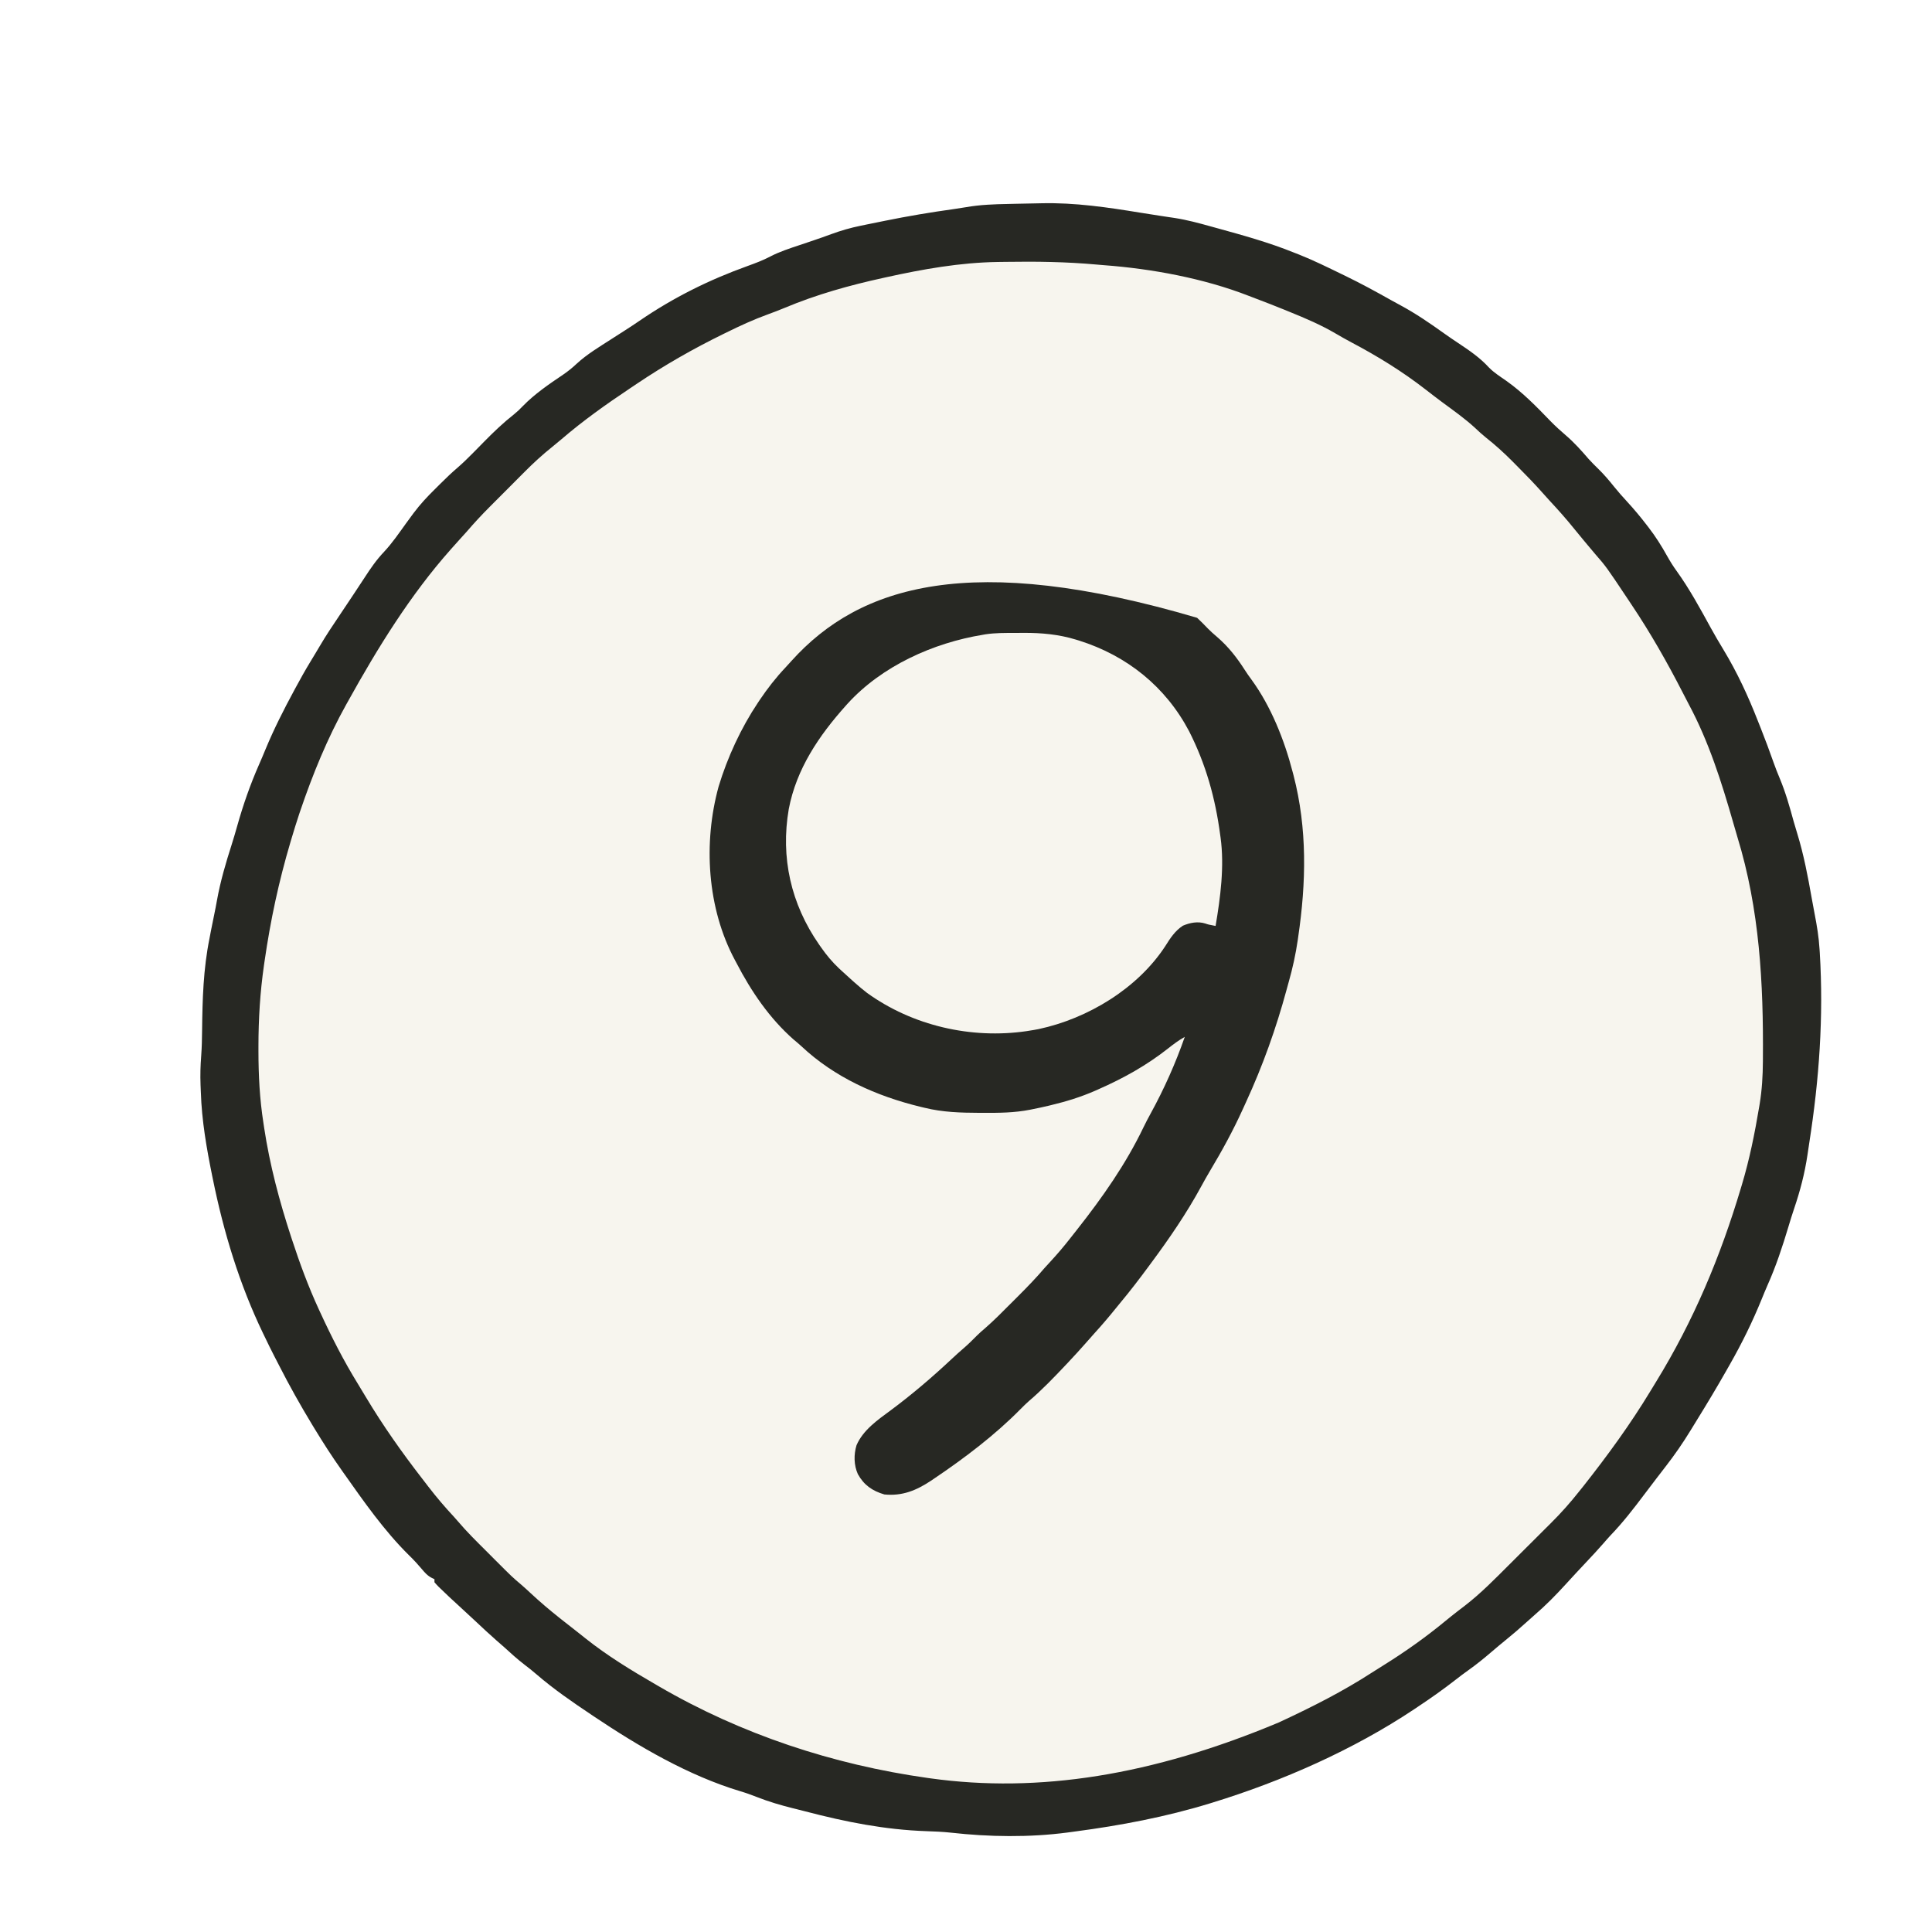
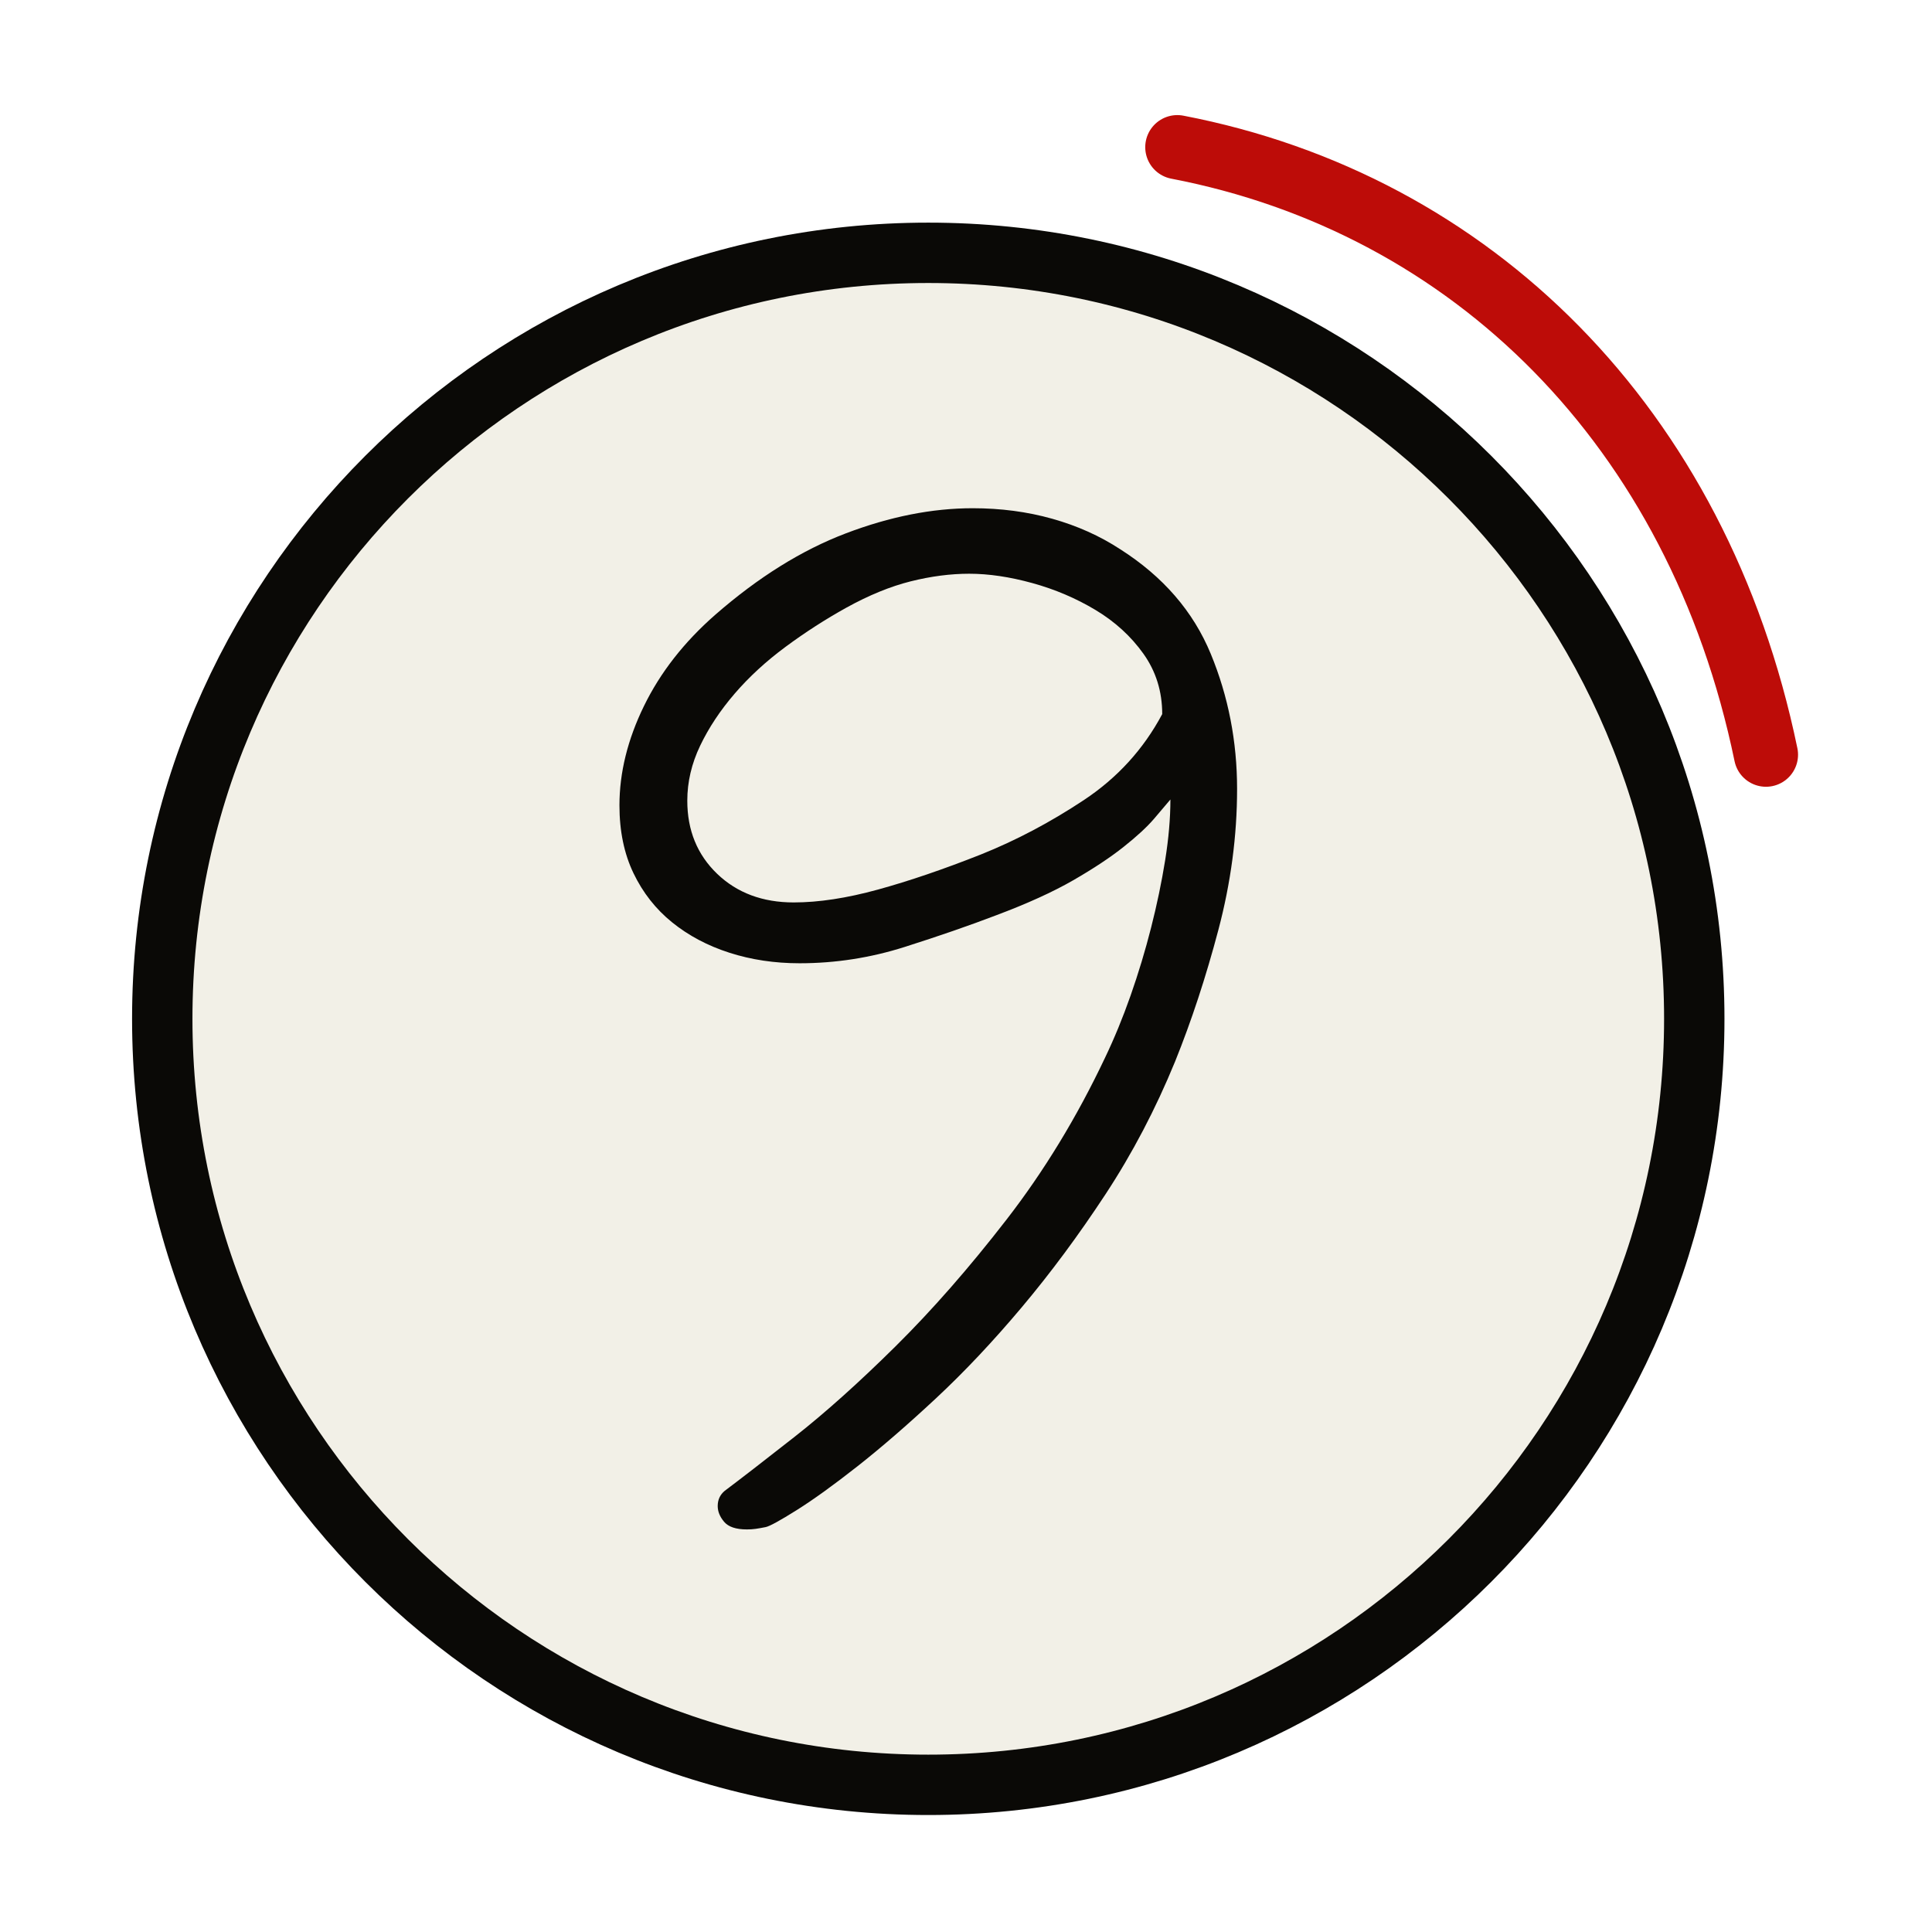
- <svg xmlns="http://www.w3.org/2000/svg" width="1254" height="1254" viewBox="0 0 1254 1254" fill="none" role="img" aria-labelledby="hotspot-9-title">
-   <path d="M0 0 C21.62 -0.48 42.65 2.63 63.93 6.11 C68.25 6.82 72.58 7.49 76.92 8.15 C78.57 8.4 80.21 8.65 81.86 8.9 C83.33 9.12 84.79 9.34 86.26 9.55 C94.3 10.8 102.02 12.88 109.84 15.07 C111.23 15.45 112.62 15.84 114.01 16.22 C130.86 20.86 147.62 25.5 163.84 32.07 C164.88 32.48 165.93 32.89 166.97 33.29 C176.47 37.06 185.65 41.62 194.84 46.07 C195.54 46.41 196.25 46.75 196.97 47.1 C207.07 52 216.89 57.34 226.66 62.85 C228.71 64 230.77 65.11 232.83 66.22 C242.74 71.56 251.87 77.81 261 84.35 C263.97 86.47 266.98 88.52 270.02 90.54 C277.44 95.48 284.3 100.09 290.33 106.68 C293.65 110.05 297.67 112.56 301.53 115.26 C312.23 122.83 321.11 131.99 330.19 141.39 C333.38 144.66 336.7 147.67 340.17 150.64 C345.6 155.29 350.35 160.6 355 166.02 C356.99 168.23 359.09 170.31 361.22 172.38 C364.9 175.99 368.18 179.81 371.39 183.84 C374.11 187.23 376.96 190.45 379.9 193.63 C384.47 198.59 388.74 203.72 392.84 209.07 C393.17 209.49 393.5 209.92 393.83 210.35 C398.41 216.28 402.28 222.42 405.92 228.96 C407.82 232.35 409.8 235.55 412.09 238.7 C420.45 250.31 427.39 263.1 434.26 275.63 C436.87 280.37 439.59 285.02 442.4 289.63 C451.42 304.54 458.5 319.88 464.84 336.07 C465.49 337.71 466.14 339.34 466.79 340.98 C469.66 348.27 472.42 355.58 475 362.97 C476.23 366.47 477.58 369.89 479.02 373.31 C482.84 382.46 485.48 391.84 488.09 401.4 C488.8 403.93 489.56 406.44 490.34 408.96 C494.61 422.84 497.27 436.9 499.79 451.19 C500.38 454.54 500.99 457.88 501.65 461.22 C503.14 468.85 504.37 476.31 504.84 484.07 C504.9 484.9 504.95 485.72 505.01 486.57 C507.52 528.19 504.62 568.71 498.18 609.85 C497.79 612.4 497.41 614.95 497.04 617.5 C495.25 629.6 492.29 640.96 488.35 652.54 C487.04 656.41 485.84 660.31 484.67 664.23 C480.74 677.34 476.55 690.04 470.95 702.55 C469.7 705.4 468.52 708.28 467.35 711.16 C461.36 725.91 454.5 739.88 446.62 753.71 C445.87 755.03 445.12 756.35 444.37 757.67 C438.2 768.55 431.76 779.27 425.18 789.91 C423.86 792.04 422.55 794.19 421.24 796.33 C416.18 804.6 410.8 812.43 404.84 820.07 C403.72 821.53 402.59 823 401.47 824.46 C400.67 825.5 399.87 826.54 399.06 827.58 C396.36 831.08 393.69 834.6 391.04 838.14 C384.11 847.36 377.17 856.33 369.16 864.65 C367.56 866.37 366.03 868.14 364.49 869.91 C360.95 873.97 357.29 877.91 353.59 881.82 C349.01 886.68 344.46 891.57 339.97 896.51 C333.62 903.47 327.09 910.12 319.93 916.27 C318.02 917.92 316.15 919.6 314.28 921.3 C310.01 925.19 305.65 928.92 301.16 932.55 C298.06 935.06 295.02 937.62 292 940.21 C287.13 944.38 282.22 948.38 276.99 952.09 C274.02 954.2 271.13 956.38 268.26 958.63 C260.36 964.8 252.19 970.52 243.84 976.07 C243.14 976.54 242.44 977.01 241.71 977.5 C202.28 1003.79 156.08 1024.18 110.84 1038.07 C110.35 1038.22 109.87 1038.37 109.36 1038.53 C80.71 1047.33 51.25 1052.92 21.57 1056.84 C20.01 1057.05 18.46 1057.26 16.91 1057.47 C-7.96 1060.77 -34.24 1060.38 -59.14 1057.57 C-64.37 1057 -69.6 1056.8 -74.85 1056.62 C-101.7 1055.72 -127.47 1050.58 -153.39 1043.79 C-156.03 1043.1 -158.67 1042.44 -161.32 1041.79 C-169.41 1039.77 -177.24 1037.48 -185 1034.42 C-188.52 1033.03 -192.03 1031.77 -195.66 1030.7 C-229.21 1020.61 -261.44 1001.73 -290.41 982.32 C-291 981.92 -291.6 981.52 -292.21 981.11 C-304.68 972.77 -316.84 964.42 -328.2 954.6 C-330.69 952.45 -333.23 950.43 -335.85 948.45 C-340.46 944.91 -344.72 941.03 -349.01 937.11 C-350.6 935.67 -352.22 934.28 -353.85 932.88 C-358.46 928.86 -362.91 924.66 -367.37 920.48 C-370.91 917.17 -374.45 913.88 -378.03 910.62 C-382.22 906.81 -386.37 902.97 -390.41 899.01 C-390.79 898.64 -391.17 898.27 -391.57 897.89 C-392.47 896.99 -393.32 896.03 -394.16 895.07 C-394.16 894.41 -394.16 893.75 -394.16 893.07 C-394.73 892.8 -395.3 892.52 -395.89 892.24 C-398.77 890.75 -400.39 888.83 -402.47 886.38 C-403.26 885.47 -404.06 884.57 -404.86 883.66 C-405.25 883.22 -405.64 882.77 -406.04 882.32 C-407.56 880.63 -409.16 879.03 -410.78 877.45 C-426.88 861.53 -440.14 842.51 -453.16 824.07 C-453.35 823.8 -453.35 823.8 -454.31 822.44 C-460.63 813.54 -466.49 804.4 -472.16 795.07 C-472.66 794.24 -473.17 793.41 -473.69 792.55 C-481.25 780.07 -488.34 767.42 -494.96 754.43 C-496.04 752.3 -497.13 750.19 -498.23 748.08 C-500.28 744.11 -502.23 740.1 -504.16 736.07 C-504.54 735.29 -504.92 734.51 -505.31 733.71 C-520.74 701.75 -530.99 667.88 -538.03 633.2 C-538.16 632.58 -538.29 631.95 -538.42 631.32 C-542.07 613.34 -545.2 595.45 -545.79 577.08 C-545.85 575.44 -545.92 573.8 -545.99 572.16 C-546.24 565.79 -546.05 559.56 -545.55 553.21 C-545.15 547.77 -545.04 542.35 -544.98 536.9 C-544.75 516.59 -544.2 497 -540.16 477.07 C-539.82 475.3 -539.48 473.53 -539.15 471.77 C-538.51 468.45 -537.84 465.14 -537.14 461.84 C-536.48 458.67 -535.86 455.49 -535.3 452.31 C-533.06 439.91 -529.58 428.14 -525.75 416.17 C-524.5 412.22 -523.33 408.25 -522.21 404.25 C-518.34 390.51 -513.77 377.39 -508.02 364.32 C-506.61 361.14 -505.26 357.93 -503.94 354.72 C-498.45 341.41 -492 328.72 -485.16 316.07 C-484.91 315.6 -484.65 315.13 -484.39 314.65 C-481.27 308.86 -478.08 303.13 -474.66 297.51 C-473.88 296.22 -473.09 294.92 -472.31 293.63 C-471.94 293.02 -471.57 292.4 -471.19 291.77 C-470.31 290.33 -469.45 288.88 -468.6 287.42 C-464.53 280.48 -460.06 273.84 -455.57 267.17 C-453.6 264.24 -451.64 261.3 -449.68 258.36 C-448.67 256.83 -447.65 255.31 -446.63 253.78 C-444.22 250.19 -441.83 246.58 -439.49 242.95 C-435.62 236.97 -431.76 231.36 -426.84 226.2 C-421.53 220.52 -417.14 214.04 -412.59 207.75 C-411.45 206.19 -410.3 204.63 -409.16 203.07 C-408.61 202.33 -408.07 201.58 -407.5 200.82 C-403.37 195.33 -398.83 190.46 -393.95 185.66 C-392.72 184.45 -391.5 183.22 -390.27 182 C-386.71 178.45 -383.12 174.99 -379.3 171.73 C-375.88 168.78 -372.69 165.66 -369.51 162.45 C-369.01 161.95 -368.51 161.44 -368 160.92 C-365.93 158.82 -363.86 156.72 -361.8 154.62 C-355.63 148.33 -349.39 142.39 -342.46 136.94 C-340.43 135.29 -338.63 133.6 -336.85 131.7 C-329.16 123.77 -319.81 117.42 -310.69 111.27 C-307.55 109.12 -304.74 106.88 -301.97 104.26 C-295.1 97.92 -286.99 93.12 -279.16 88.07 C-278.57 87.69 -277.99 87.32 -277.39 86.93 C-275.27 85.56 -273.15 84.19 -271.02 82.85 C-267.65 80.71 -264.33 78.51 -261.04 76.26 C-238.99 61.17 -216.02 49.76 -190.87 40.71 C-185.84 38.89 -180.97 37.07 -176.22 34.57 C-170.03 31.36 -163.5 29.27 -156.91 27.07 C-155.06 26.45 -153.21 25.82 -151.36 25.2 C-150.13 24.78 -148.9 24.36 -147.67 23.95 C-143.99 22.71 -140.34 21.41 -136.69 20.07 C-130.34 17.74 -124.06 15.91 -117.41 14.57 C-116.43 14.37 -115.45 14.16 -114.47 13.96 C-111.89 13.42 -109.31 12.9 -106.73 12.39 C-105.16 12.07 -103.59 11.75 -102.01 11.43 C-87.03 8.38 -72 5.85 -56.84 3.75 C-54.25 3.39 -51.67 2.99 -49.1 2.54 C-39.92 0.93 -30.83 0.63 -21.53 0.45 C-19.92 0.41 -18.3 0.37 -16.69 0.34 C-12.84 0.25 -8.98 0.18 -5.13 0.11 C-3.42 0.08 -1.71 0.04 0 0 Z " fill="#F7F5EE" transform="translate(676.1582,131.9292)" />
-   <path d="M0 0 C2.4 2.23 4.69 4.55 6.95 6.92 C8.91 8.91 10.93 10.7 13.06 12.5 C20.28 18.75 25.78 25.77 30.89 33.76 C32.28 35.93 33.73 38.02 35.27 40.08 C47.95 57.44 56.63 79.27 62 100 C62.09 100.36 62.09 100.36 62.57 102.15 C71.59 136.85 70.81 171.95 65.62 207.12 C65.53 207.81 65.43 208.49 65.33 209.19 C63.98 218.39 62.05 227.27 59.51 236.21 C59.02 237.94 58.54 239.67 58.08 241.4 C51.24 266.64 42.62 290.73 31.69 314.49 C31.01 315.97 30.34 317.46 29.66 318.94 C23.38 332.79 16.2 345.92 8.39 358.96 C6.41 362.28 4.53 365.64 2.68 369.04 C-6.77 386.45 -18.2 403.11 -30 419 C-30.47 419.64 -30.94 420.28 -31.43 420.94 C-37.4 429.03 -43.48 436.99 -49.92 444.7 C-51.04 446.05 -52.14 447.4 -53.24 448.77 C-57.57 454.13 -62.01 459.33 -66.66 464.42 C-68.58 466.52 -70.46 468.67 -72.32 470.82 C-75.87 474.87 -79.5 478.83 -83.19 482.75 C-83.84 483.44 -84.48 484.13 -85.15 484.84 C-92.87 493.02 -100.64 501.13 -109.21 508.43 C-111.05 510.05 -112.78 511.75 -114.5 513.5 C-131.07 530.36 -151 545.44 -170.56 558.62 C-170.92 558.87 -170.92 558.87 -172.72 560.09 C-182.32 566.44 -191.36 570.15 -203 569 C-210.88 566.66 -216.25 562.91 -220.2 555.78 C-222.81 549.95 -222.9 543.15 -221.06 537.06 C-216.78 527.1 -207.17 520.52 -198.74 514.29 C-184.86 503.96 -171.77 492.77 -159.16 480.95 C-156.67 478.61 -154.15 476.35 -151.56 474.12 C-148.51 471.49 -145.67 468.7 -142.85 465.82 C-141.17 464.16 -139.44 462.64 -137.63 461.12 C-131.91 456.14 -126.6 450.75 -121.25 445.38 C-119.44 443.57 -117.63 441.76 -115.82 439.96 C-110 434.14 -104.34 428.28 -99 422 C-97.76 420.62 -96.5 419.26 -95.24 417.9 C-90.68 412.96 -86.36 407.89 -82.23 402.58 C-80.77 400.7 -79.29 398.84 -77.81 396.97 C-61.44 376.2 -46.23 354.56 -34.78 330.66 C-33.33 327.64 -31.78 324.71 -30.17 321.78 C-21.43 305.87 -13.97 289.14 -8 272 C-11.86 274.15 -15.25 276.69 -18.72 279.43 C-32.82 290.53 -47.6 298.77 -64 306 C-64.73 306.32 -65.45 306.64 -66.2 306.98 C-75.51 311.05 -84.95 313.95 -94.81 316.31 C-95.07 316.37 -95.07 316.37 -96.36 316.69 C-99.9 317.53 -103.44 318.29 -107 319 C-107.49 319.1 -107.99 319.2 -108.5 319.3 C-118.5 321.27 -128.46 321.36 -138.62 321.31 C-139.47 321.31 -140.31 321.31 -141.18 321.31 C-153.38 321.26 -165.11 320.95 -177 318 C-177.87 317.79 -178.75 317.58 -179.65 317.37 C-208.15 310.43 -235.37 298.3 -256.9 278.02 C-258.53 276.51 -260.24 275.11 -261.94 273.69 C-277.57 259.93 -289.47 242.39 -299 224 C-299.31 223.42 -299.62 222.85 -299.94 222.25 C-318.07 188.51 -320.62 146.02 -310.56 109.46 C-304.82 90.5 -296.01 71.46 -285 55 C-284.8 54.7 -284.8 54.7 -283.79 53.18 C-278.76 45.75 -273.4 38.84 -267.24 32.33 C-265.86 30.85 -264.51 29.35 -263.16 27.85 C-218.98 -21.12 -146.76 -43.27 0 0 Z " fill="#272823" transform="translate(777,401)" />
-   <path d="M0 0 C21.62 -0.48 42.65 2.63 63.93 6.11 C68.25 6.82 72.58 7.49 76.92 8.15 C78.57 8.4 80.21 8.65 81.86 8.9 C83.33 9.12 84.79 9.34 86.26 9.55 C94.3 10.8 102.02 12.88 109.84 15.07 C111.23 15.45 112.62 15.84 114.01 16.22 C130.86 20.86 147.62 25.5 163.84 32.07 C164.88 32.48 165.93 32.89 166.97 33.29 C176.47 37.06 185.65 41.62 194.84 46.07 C195.54 46.41 196.25 46.75 196.97 47.1 C207.07 52 216.89 57.34 226.66 62.85 C228.71 64 230.77 65.11 232.83 66.22 C242.74 71.56 251.87 77.81 261 84.35 C263.97 86.47 266.98 88.52 270.02 90.54 C277.44 95.48 284.3 100.09 290.33 106.68 C293.65 110.05 297.67 112.56 301.53 115.26 C312.23 122.83 321.11 131.99 330.19 141.39 C333.38 144.66 336.7 147.67 340.17 150.64 C345.6 155.29 350.35 160.6 355 166.02 C356.99 168.23 359.09 170.31 361.22 172.38 C364.9 175.99 368.18 179.81 371.39 183.84 C374.11 187.23 376.96 190.45 379.9 193.63 C384.47 198.59 388.74 203.72 392.84 209.07 C393.17 209.49 393.5 209.92 393.83 210.35 C398.41 216.28 402.28 222.42 405.92 228.96 C407.82 232.35 409.8 235.55 412.09 238.7 C420.45 250.31 427.39 263.1 434.26 275.63 C436.87 280.37 439.59 285.02 442.4 289.63 C451.42 304.54 458.5 319.88 464.84 336.07 C465.49 337.71 466.14 339.34 466.79 340.98 C469.66 348.27 472.42 355.58 475 362.97 C476.23 366.47 477.58 369.89 479.02 373.31 C482.84 382.46 485.48 391.84 488.09 401.4 C488.8 403.93 489.56 406.44 490.34 408.96 C494.61 422.84 497.27 436.9 499.79 451.19 C500.38 454.54 500.99 457.88 501.65 461.22 C503.14 468.85 504.37 476.31 504.84 484.07 C504.9 484.9 504.95 485.72 505.01 486.57 C507.52 528.19 504.62 568.71 498.18 609.85 C497.79 612.4 497.41 614.95 497.04 617.5 C495.25 629.6 492.29 640.96 488.35 652.54 C487.04 656.41 485.84 660.31 484.67 664.23 C480.74 677.34 476.55 690.04 470.95 702.55 C469.7 705.4 468.52 708.28 467.35 711.16 C461.36 725.91 454.5 739.88 446.62 753.71 C445.87 755.03 445.12 756.35 444.37 757.67 C438.2 768.55 431.76 779.27 425.18 789.91 C423.86 792.04 422.55 794.19 421.24 796.33 C416.18 804.6 410.8 812.43 404.84 820.07 C403.72 821.53 402.59 823 401.47 824.46 C400.67 825.5 399.87 826.54 399.06 827.58 C396.36 831.08 393.69 834.6 391.04 838.14 C384.11 847.36 377.17 856.33 369.16 864.65 C367.56 866.37 366.03 868.14 364.49 869.91 C360.95 873.97 357.29 877.91 353.59 881.82 C349.01 886.68 344.46 891.57 339.97 896.51 C333.62 903.47 327.09 910.12 319.93 916.27 C318.02 917.92 316.15 919.6 314.28 921.3 C310.01 925.19 305.65 928.92 301.16 932.55 C298.06 935.06 295.02 937.62 292 940.21 C287.13 944.38 282.22 948.38 276.99 952.09 C274.02 954.2 271.13 956.38 268.26 958.63 C260.36 964.8 252.19 970.52 243.84 976.07 C243.14 976.54 242.44 977.01 241.71 977.5 C202.28 1003.79 156.08 1024.18 110.84 1038.07 C110.35 1038.22 109.87 1038.37 109.36 1038.53 C80.71 1047.33 51.25 1052.92 21.57 1056.84 C20.01 1057.05 18.46 1057.26 16.91 1057.47 C-7.96 1060.77 -34.24 1060.38 -59.14 1057.57 C-64.37 1057 -69.6 1056.8 -74.85 1056.62 C-101.7 1055.72 -127.47 1050.58 -153.39 1043.79 C-156.03 1043.1 -158.67 1042.44 -161.32 1041.79 C-169.41 1039.77 -177.24 1037.48 -185 1034.42 C-188.52 1033.03 -192.03 1031.77 -195.66 1030.7 C-229.21 1020.61 -261.44 1001.73 -290.41 982.32 C-291 981.92 -291.6 981.52 -292.21 981.11 C-304.68 972.77 -316.84 964.42 -328.2 954.6 C-330.69 952.45 -333.23 950.43 -335.85 948.45 C-340.46 944.91 -344.72 941.03 -349.01 937.11 C-350.6 935.67 -352.22 934.28 -353.85 932.88 C-358.46 928.86 -362.91 924.66 -367.37 920.48 C-370.91 917.17 -374.45 913.88 -378.03 910.62 C-382.22 906.81 -386.37 902.97 -390.41 899.01 C-390.79 898.64 -391.17 898.27 -391.57 897.89 C-392.47 896.99 -393.32 896.03 -394.16 895.07 C-394.16 894.41 -394.16 893.75 -394.16 893.07 C-394.73 892.8 -395.3 892.52 -395.89 892.24 C-398.77 890.75 -400.39 888.83 -402.47 886.38 C-403.26 885.47 -404.06 884.57 -404.86 883.66 C-405.25 883.22 -405.64 882.77 -406.04 882.32 C-407.56 880.63 -409.16 879.03 -410.78 877.45 C-426.88 861.53 -440.14 842.51 -453.16 824.07 C-453.35 823.8 -453.35 823.8 -454.31 822.44 C-460.63 813.54 -466.49 804.4 -472.16 795.07 C-472.66 794.24 -473.17 793.41 -473.69 792.55 C-481.25 780.07 -488.34 767.42 -494.96 754.43 C-496.04 752.3 -497.13 750.19 -498.23 748.08 C-500.28 744.11 -502.23 740.1 -504.16 736.07 C-504.54 735.29 -504.92 734.51 -505.31 733.71 C-520.74 701.75 -530.99 667.88 -538.03 633.2 C-538.16 632.58 -538.29 631.95 -538.42 631.32 C-542.07 613.34 -545.2 595.45 -545.79 577.08 C-545.85 575.44 -545.92 573.8 -545.99 572.16 C-546.24 565.79 -546.05 559.56 -545.55 553.21 C-545.15 547.77 -545.04 542.35 -544.98 536.9 C-544.75 516.59 -544.2 497 -540.16 477.07 C-539.82 475.3 -539.48 473.53 -539.15 471.77 C-538.51 468.45 -537.84 465.14 -537.14 461.84 C-536.48 458.67 -535.86 455.49 -535.3 452.31 C-533.06 439.91 -529.58 428.14 -525.75 416.17 C-524.5 412.22 -523.33 408.25 -522.21 404.25 C-518.34 390.51 -513.77 377.39 -508.02 364.32 C-506.61 361.14 -505.26 357.93 -503.94 354.72 C-498.45 341.41 -492 328.72 -485.16 316.07 C-484.91 315.6 -484.65 315.13 -484.39 314.65 C-481.27 308.86 -478.08 303.13 -474.66 297.51 C-473.88 296.22 -473.09 294.92 -472.31 293.63 C-471.94 293.02 -471.57 292.4 -471.19 291.77 C-470.31 290.33 -469.45 288.88 -468.6 287.42 C-464.53 280.48 -460.06 273.84 -455.57 267.17 C-453.6 264.24 -451.64 261.3 -449.68 258.36 C-448.67 256.83 -447.65 255.31 -446.63 253.78 C-444.22 250.19 -441.83 246.58 -439.49 242.95 C-435.62 236.97 -431.76 231.36 -426.84 226.2 C-421.53 220.52 -417.14 214.04 -412.59 207.75 C-411.45 206.19 -410.3 204.63 -409.16 203.07 C-408.61 202.33 -408.07 201.58 -407.5 200.82 C-403.37 195.33 -398.83 190.46 -393.95 185.66 C-392.72 184.45 -391.5 183.22 -390.27 182 C-386.71 178.45 -383.12 174.99 -379.3 171.73 C-375.88 168.78 -372.69 165.66 -369.51 162.45 C-369.01 161.95 -368.51 161.44 -368 160.92 C-365.93 158.82 -363.86 156.72 -361.8 154.62 C-355.63 148.33 -349.39 142.39 -342.46 136.94 C-340.43 135.29 -338.63 133.6 -336.85 131.7 C-329.16 123.77 -319.81 117.42 -310.69 111.27 C-307.55 109.12 -304.74 106.88 -301.97 104.26 C-295.1 97.92 -286.99 93.12 -279.16 88.07 C-278.57 87.69 -277.99 87.32 -277.39 86.93 C-275.27 85.56 -273.15 84.19 -271.02 82.85 C-267.65 80.71 -264.33 78.51 -261.04 76.26 C-238.99 61.17 -216.02 49.76 -190.87 40.71 C-185.84 38.89 -180.97 37.07 -176.22 34.57 C-170.03 31.36 -163.5 29.27 -156.91 27.07 C-155.06 26.45 -153.21 25.82 -151.36 25.2 C-150.13 24.78 -148.9 24.36 -147.67 23.95 C-143.99 22.71 -140.34 21.41 -136.69 20.07 C-130.34 17.74 -124.06 15.91 -117.41 14.57 C-116.43 14.37 -115.45 14.16 -114.47 13.96 C-111.89 13.42 -109.31 12.9 -106.73 12.39 C-105.16 12.07 -103.59 11.75 -102.01 11.43 C-87.03 8.38 -72 5.85 -56.84 3.75 C-54.25 3.39 -51.67 2.99 -49.1 2.54 C-39.92 0.93 -30.83 0.63 -21.53 0.45 C-19.92 0.41 -18.3 0.37 -16.69 0.34 C-12.84 0.25 -8.98 0.18 -5.13 0.11 C-3.42 0.08 -1.71 0.04 0 0 Z M-28.49 38.11 C-53.03 38.47 -77.25 42.79 -101.16 48.07 C-101.72 48.19 -102.29 48.32 -102.87 48.45 C-124.69 53.23 -146.2 59.22 -166.83 67.88 C-170.4 69.37 -173.98 70.75 -177.62 72.06 C-186.84 75.4 -195.62 79.43 -204.41 83.76 C-205.12 84.11 -205.84 84.46 -206.58 84.82 C-226.09 94.38 -244.58 104.92 -262.61 117.03 C-264.21 118.1 -265.8 119.17 -267.4 120.24 C-282.79 130.53 -297.65 141.06 -311.7 153.14 C-313.63 154.79 -315.58 156.41 -317.57 158 C-324 163.14 -329.94 168.57 -335.74 174.42 C-336.6 175.28 -337.46 176.15 -338.33 177.01 C-340.12 178.81 -341.91 180.6 -343.69 182.4 C-345.96 184.68 -348.23 186.96 -350.51 189.23 C-352.29 191.01 -354.06 192.79 -355.84 194.57 C-356.67 195.41 -357.51 196.25 -358.35 197.09 C-363.5 202.25 -368.41 207.53 -373.16 213.07 C-374.54 214.62 -375.94 216.16 -377.35 217.7 C-378.96 219.48 -380.56 221.28 -382.16 223.07 C-382.6 223.56 -383.04 224.05 -383.49 224.56 C-409.83 254.2 -430.97 288.49 -450.16 323.07 C-450.61 323.88 -451.07 324.7 -451.54 325.53 C-463.63 347.22 -473.17 370.58 -481.16 394.07 C-481.4 394.77 -481.63 395.47 -481.88 396.18 C-483.75 401.78 -485.48 407.41 -487.16 413.07 C-487.33 413.64 -487.5 414.21 -487.67 414.79 C-495.24 440.28 -500.6 465.45 -504.41 491.76 C-504.54 492.66 -504.67 493.57 -504.81 494.5 C-507.35 512.19 -508.4 529.38 -508.41 547.26 C-508.41 548.23 -508.41 549.2 -508.41 550.2 C-508.4 566.04 -507.61 581.43 -505.16 597.07 C-505.01 598.04 -504.87 599.01 -504.72 600.01 C-501.06 624.28 -494.78 647.78 -487.16 671.07 C-486.98 671.62 -486.8 672.17 -486.61 672.73 C-481.55 688.19 -475.97 703.29 -469.16 718.07 C-469.03 718.34 -469.03 718.34 -468.4 719.71 C-461.01 735.77 -453.11 751.32 -443.82 766.36 C-442.06 769.22 -440.34 772.1 -438.62 774.98 C-427.54 793.49 -415.27 810.84 -402.07 827.89 C-400.72 829.63 -399.38 831.38 -398.04 833.13 C-392.8 839.93 -387.3 846.39 -381.44 852.66 C-380.55 853.64 -379.67 854.64 -378.81 855.66 C-373.13 862.35 -366.89 868.49 -360.68 874.68 C-358.73 876.63 -356.78 878.58 -354.83 880.54 C-343.75 891.62 -343.75 891.62 -337.79 896.68 C-335.72 898.44 -333.74 900.29 -331.75 902.14 C-325.76 907.72 -319.57 912.98 -313.16 918.07 C-312.62 918.5 -312.08 918.93 -311.53 919.37 C-307.99 922.17 -304.44 924.95 -300.88 927.72 C-299.27 928.98 -297.68 930.26 -296.08 931.54 C-282.07 942.68 -266.63 952.12 -251.16 961.07 C-250.27 961.59 -249.39 962.1 -248.5 962.62 C-194.87 993.83 -135.51 1013.42 -74.16 1022.07 C-73.5 1022.16 -72.84 1022.26 -72.16 1022.35 C-2.05 1032.08 71.8 1020.46 153.84 986.07 C154.35 985.84 154.85 985.6 155.37 985.36 C175.74 975.87 195.56 965.85 214.44 953.61 C216.87 952.05 219.32 950.52 221.77 948.99 C235.87 940.21 249.07 930.86 261.89 920.3 C264.41 918.22 266.96 916.18 269.54 914.18 C270.14 913.72 270.74 913.26 271.36 912.78 C272.44 911.95 273.53 911.11 274.62 910.29 C284.88 902.38 294.05 893.02 303.2 883.88 C304.23 882.85 305.27 881.82 306.31 880.78 C308.46 878.63 310.61 876.49 312.76 874.34 C315.48 871.61 318.22 868.9 320.95 866.18 C323.09 864.05 325.22 861.92 327.35 859.79 C328.35 858.79 329.36 857.79 330.37 856.79 C336.99 850.21 343.07 843.4 348.84 836.07 C349.8 834.88 350.75 833.69 351.71 832.5 C367.31 812.72 382.06 792.5 395.1 770.94 C396.29 768.98 397.48 767.02 398.68 765.07 C423.15 725.24 440.49 683.81 453.84 639.07 C454.02 638.47 454.2 637.87 454.39 637.25 C459.42 620.53 462.79 603.68 465.68 586.47 C465.73 586.17 465.73 586.17 465.99 584.61 C467.5 575.42 468.02 566.37 468.08 557.07 C468.08 556.45 468.09 555.83 468.09 555.2 C468.48 506.33 465.96 458.33 451.5 411.25 C450.58 408.21 449.71 405.16 448.84 402.11 C441.26 375.68 432.99 349.48 419.95 325.15 C418.64 322.7 417.37 320.22 416.11 317.74 C405.98 297.98 395.1 278.87 382.73 260.4 C381.8 259.01 380.88 257.62 379.95 256.23 C366.43 235.96 366.43 235.96 358.92 227.32 C357.29 225.44 355.71 223.52 354.12 221.61 C353.27 220.59 352.42 219.57 351.57 218.55 C349.56 216.14 347.56 213.73 345.6 211.29 C340.45 204.89 335.02 198.81 329.43 192.8 C327.87 191.1 326.33 189.38 324.8 187.65 C319.83 182.07 314.66 176.7 309.37 171.41 C307.97 170.01 306.58 168.6 305.19 167.19 C299.82 161.79 294.27 156.79 288.29 152.06 C285.88 150.13 283.64 148.07 281.4 145.95 C274.64 139.7 267.07 134.4 259.68 128.93 C256.18 126.34 252.73 123.67 249.29 121 C234.03 109.14 218.08 99.32 201.03 90.31 C197.48 88.43 194 86.45 190.54 84.42 C181.15 78.94 171.3 74.71 161.24 70.64 C159.84 70.07 158.44 69.5 157.05 68.93 C151.29 66.59 145.51 64.33 139.69 62.14 C137.87 61.46 136.07 60.77 134.26 60.06 C105.18 48.74 71.46 42.5 40.37 40.19 C38.76 40.06 37.15 39.92 35.54 39.78 C15.94 38 -3.58 37.73 -23.25 38.04 C-25 38.07 -26.75 38.09 -28.49 38.11 Z " fill="#272823" transform="translate(676.1582,131.9292)" />
-   <path d="M0 0 C1.95 -0 3.9 -0.02 5.84 -0.04 C17.3 -0.09 28.6 0.94 39.6 4.31 C40.3 4.52 40.99 4.73 41.71 4.95 C72.81 14.75 97.88 34.82 113.16 63.81 C124.09 85.35 130.19 107.28 133.35 131.19 C133.42 131.72 133.5 132.25 133.58 132.81 C136.14 151.61 133.49 171.62 130.35 190.19 C125.69 189.3 125.69 189.3 123.77 188.64 C118.81 187.06 113.74 188.06 109.09 190.04 C103.98 193.4 100.91 198.16 97.72 203.25 C79.8 230.73 47.49 250.29 15.54 257.12 C13.48 257.54 11.42 257.88 9.35 258.19 C8.8 258.28 8.24 258.37 7.68 258.46 C-28.24 263.73 -66.45 254.94 -95.93 233.61 C-98.6 231.57 -101.14 229.41 -103.65 227.19 C-103.98 226.89 -103.98 226.89 -105.65 225.42 C-107.81 223.48 -109.95 221.53 -112.09 219.56 C-112.75 218.95 -113.42 218.34 -114.1 217.71 C-118.51 213.55 -122.18 209.15 -125.65 204.19 C-126.11 203.53 -126.58 202.88 -127.05 202.2 C-145.28 175.95 -152.11 145.79 -146.68 114.28 C-141.7 88.18 -127.08 66.65 -109.65 47.19 C-109.48 46.99 -109.48 46.99 -108.6 46.01 C-86.3 21.45 -52.84 6.43 -20.65 1.19 C-20.09 1.09 -19.53 0.99 -18.96 0.89 C-12.67 -0.05 -6.34 -0 0 0 Z " fill="#F7F5EE" transform="translate(658.6519,410.8147)" />
+ <svg xmlns="http://www.w3.org/2000/svg" width="512" height="512" viewBox="0 0 512 512" fill="none" role="img" aria-labelledby="hotspot-9-title">
+   <circle cx="246" cy="270" r="203" fill="#F2F0E7" stroke="#0A0906" stroke-width="16" />
+   <path d="M312 39 C390 54 450 113 468 200" fill="none" stroke="#BD0C08" stroke-width="17" stroke-linecap="round" />
+   <g fill="#0A0906" transform="translate(157.34 323.165) scale(0.31 -0.31)">
+     <path d="M486 432Q486 461 470.0 483.5Q454 506 429.0 521.0Q404 536 375.0 544.0Q346 552 321 552Q297 552 271.0 545.5Q245 539 216 523Q189 508 164.0 489.5Q139 471 120.5 449.5Q102 428 91.0 405.0Q80 382 80 358Q80 320 105.5 295.5Q131 271 171 271Q203 271 243.0 282.0Q283 293 331 312Q376 330 419.0 358.5Q462 387 486 432ZM550 368Q550 308 534.0 247.5Q518 187 497 135Q472 74 437.5 21.5Q403 -31 366.0 -75.0Q329 -119 292.5 -153.0Q256 -187 225.5 -211.0Q195 -235 173.5 -248.5Q152 -262 147 -263Q142 -264 138.5 -264.5Q135 -265 131 -265Q117 -265 111.5 -258.5Q106 -252 106 -245Q106 -237 112 -232Q132 -217 171.5 -186.0Q211 -155 258.0 -108.5Q305 -62 353.0 0.0Q401 62 437 138Q449 163 459.0 191.5Q469 220 476.5 249.5Q484 279 488.5 307.0Q493 335 493 359Q488 353 479.0 342.5Q470 332 453.0 318.5Q436 305 410.0 290.0Q384 275 344 260Q310 247 266.0 233.0Q222 219 176 219Q144 219 116.0 228.0Q88 237 67.0 254.0Q46 271 34.0 296.0Q22 321 22 354Q22 396 43.0 439.0Q64 482 104 517Q159 565 215.5 586.5Q272 608 324 608Q360 608 392.0 599.0Q424 590 450 573Q505 538 527.5 483.5Q550 429 550 368Z" transform="translate(0 0)" />
+   </g>
</svg>
